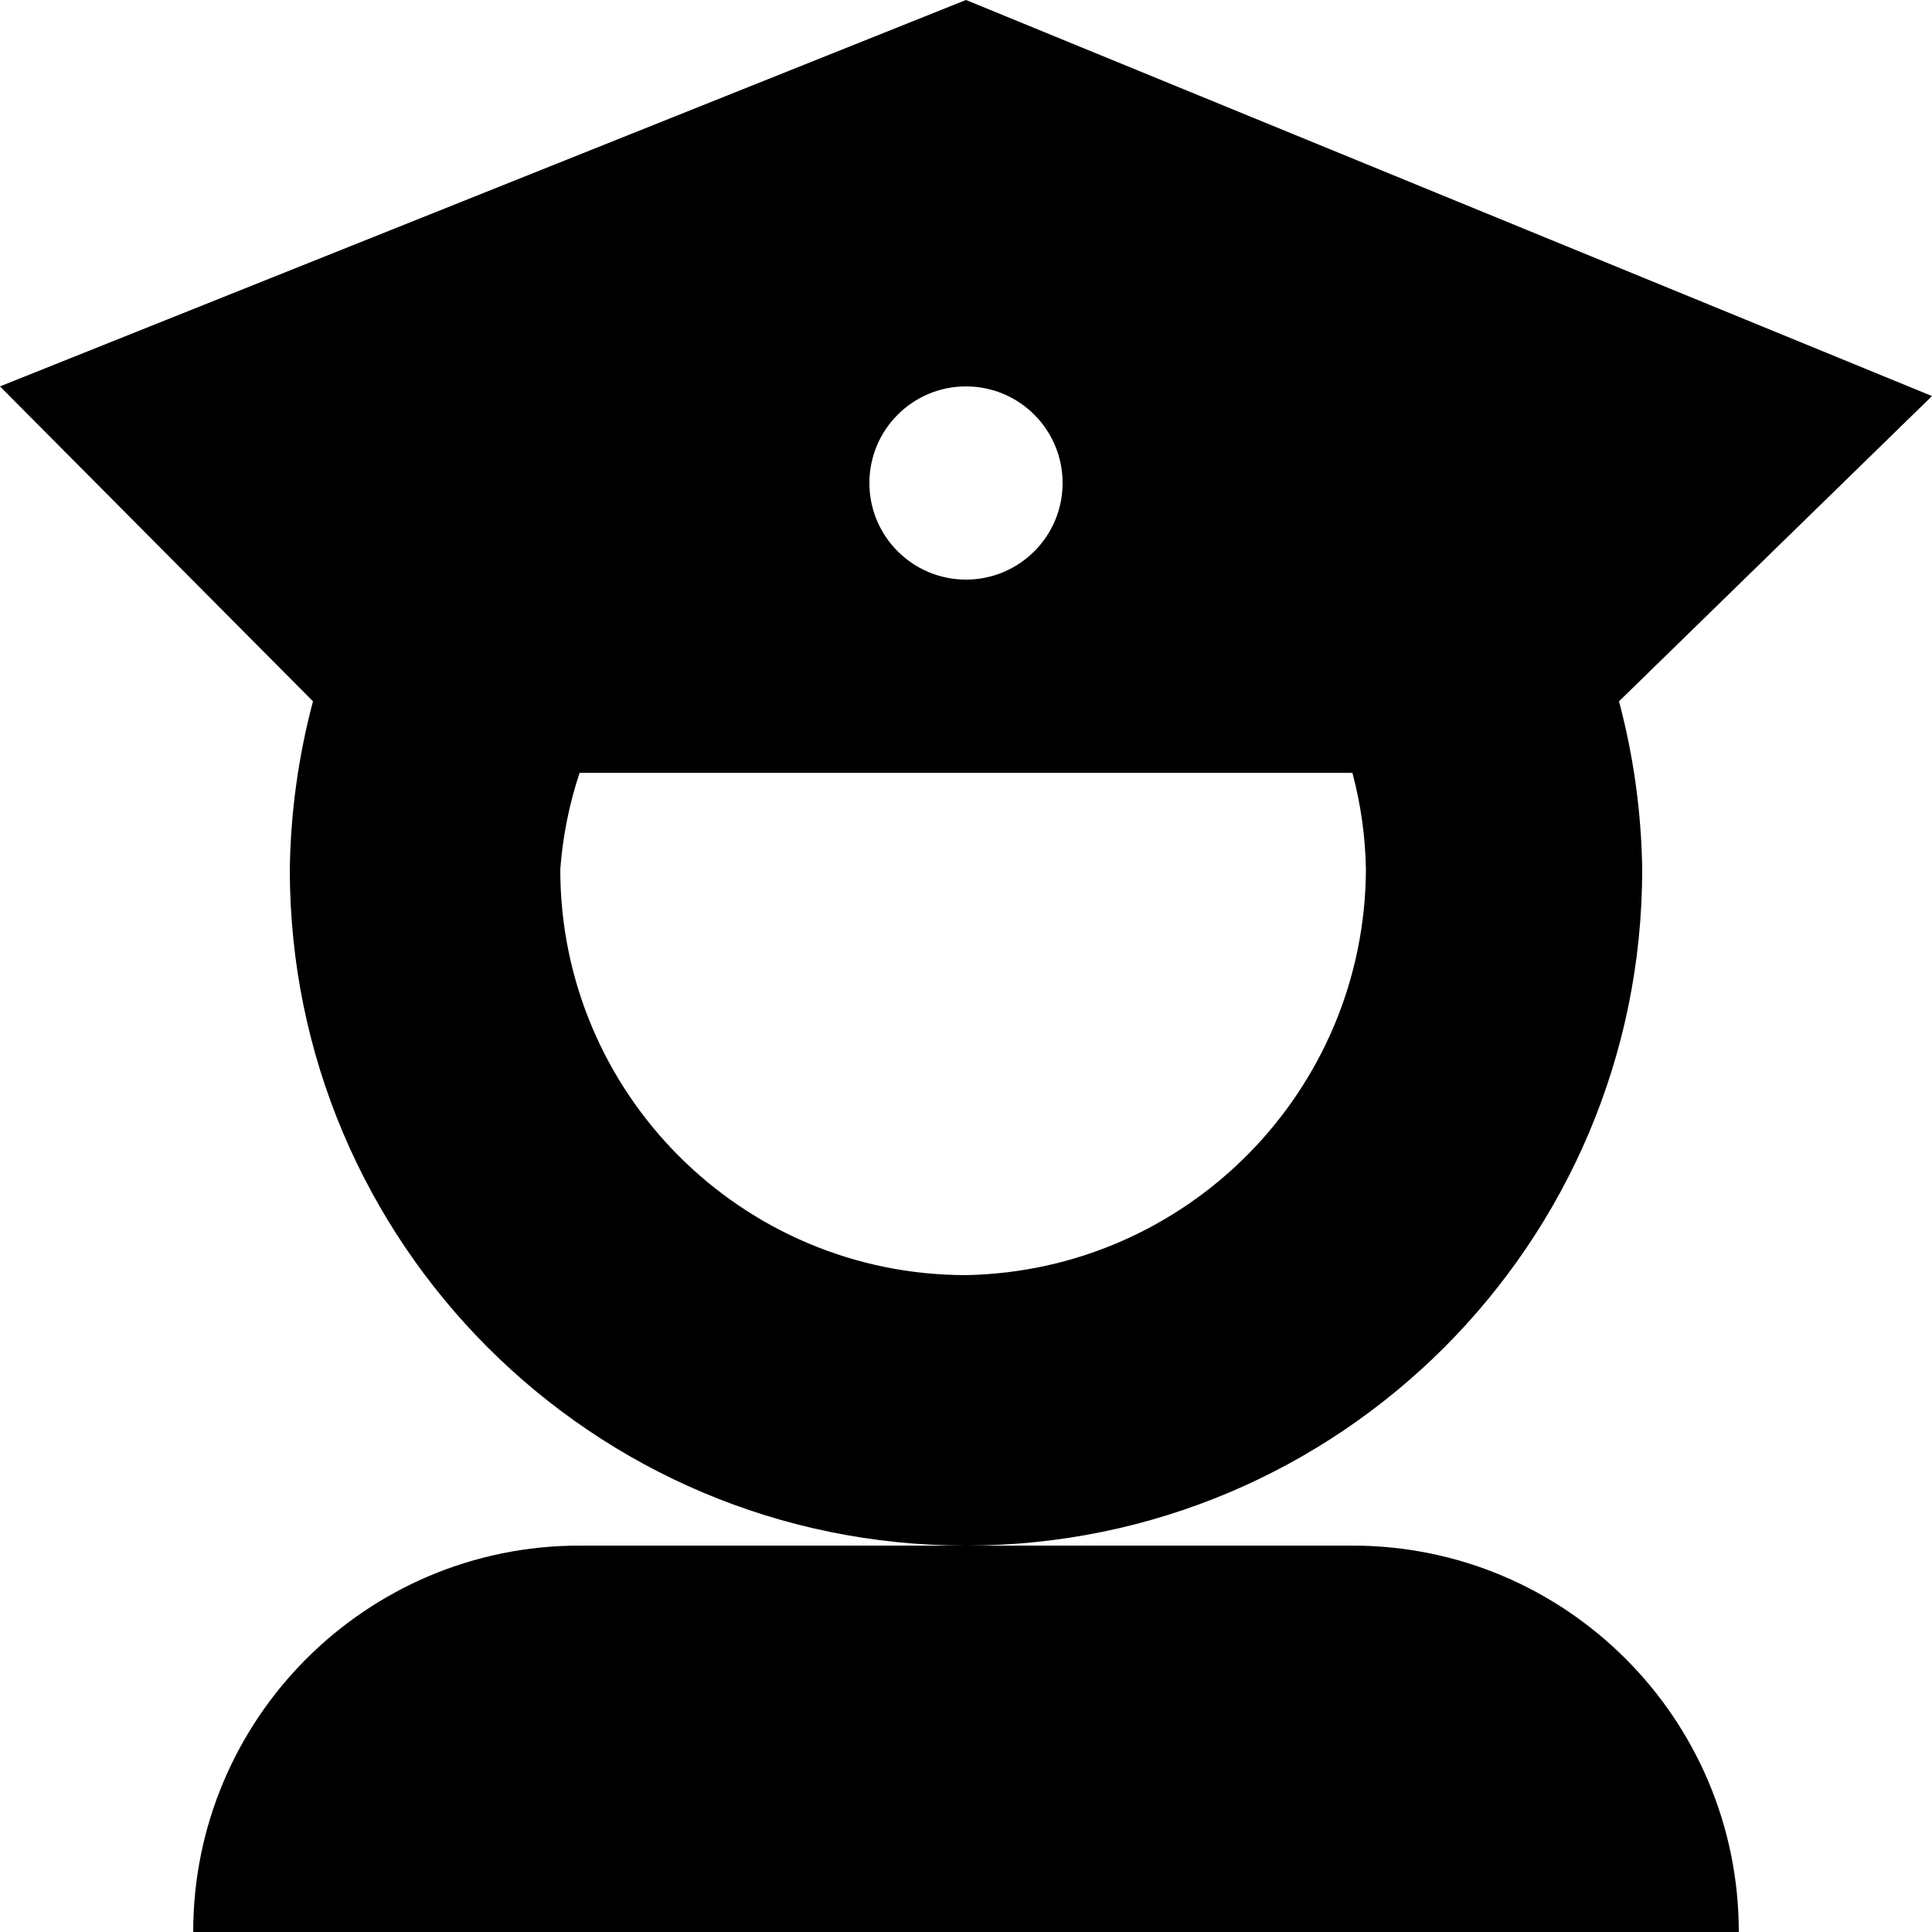
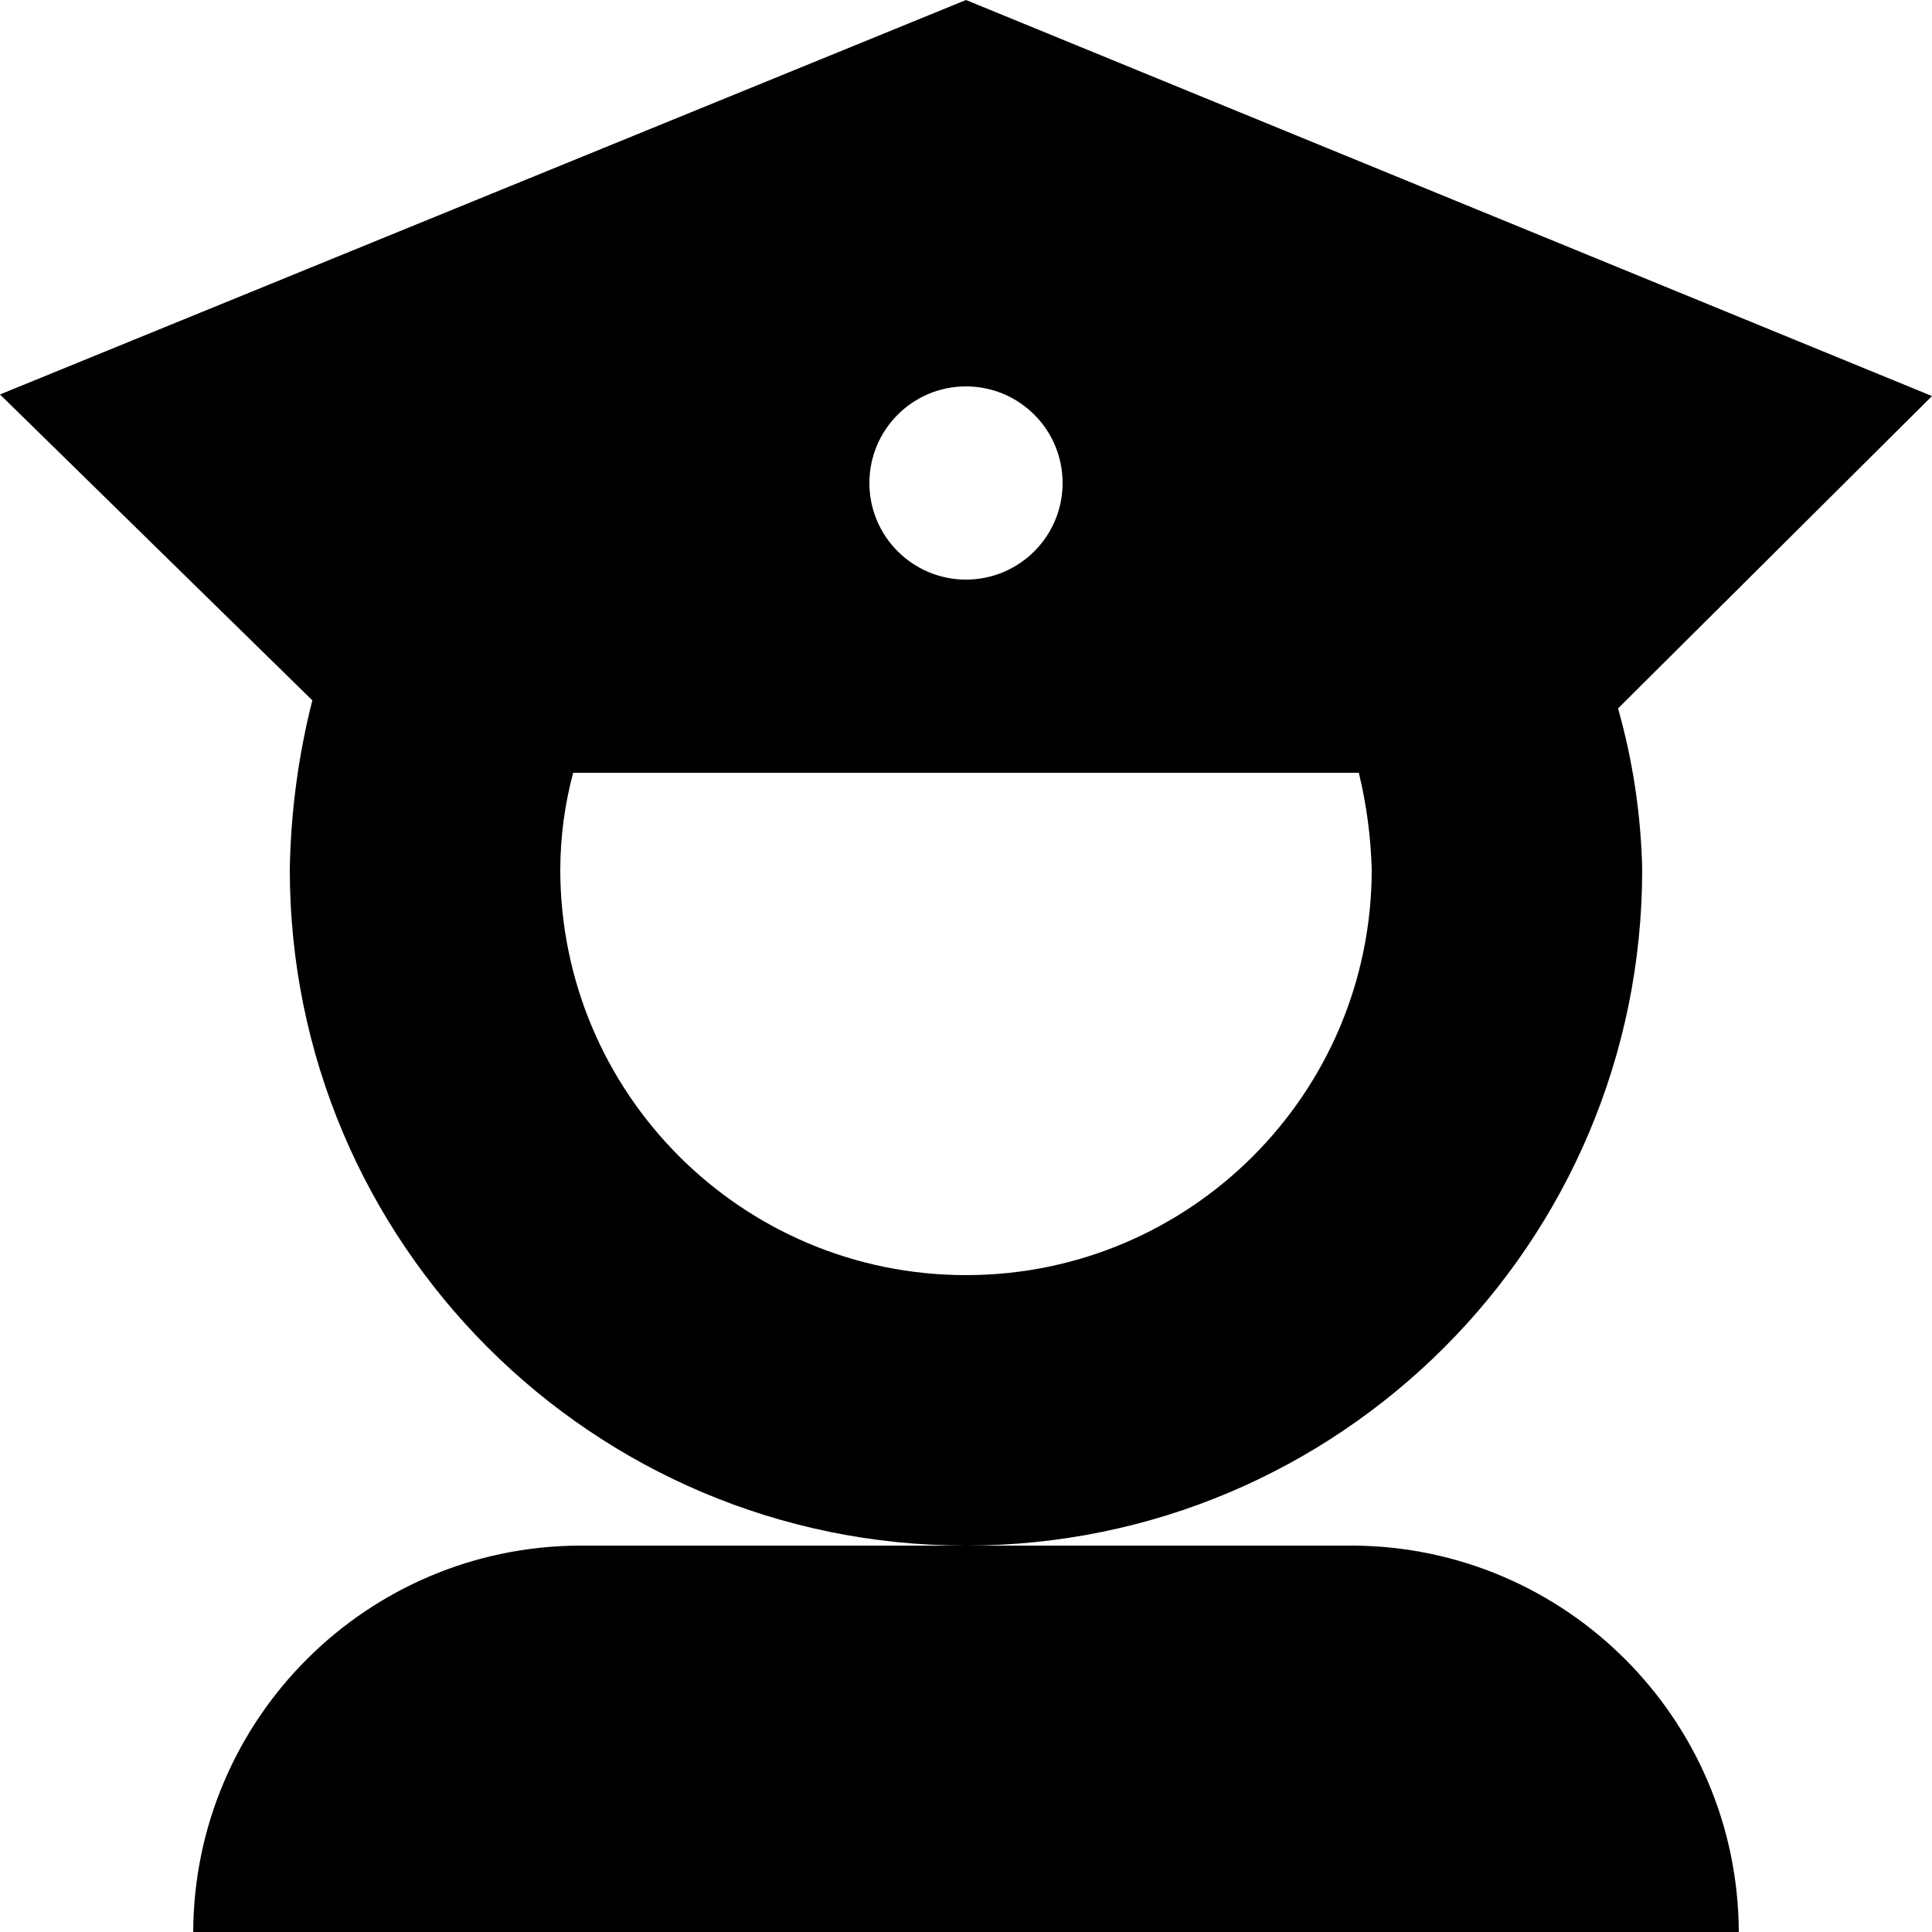
- <svg xmlns="http://www.w3.org/2000/svg" viewBox="0 0 10 10">
+ <svg xmlns="http://www.w3.org/2000/svg" viewBox="0 0 12 12">
  <g id="Layer_1" data-name="Layer 1">
-     <path d="M7,8H3a2,2,0,0,0-2,2H9A2,2,0,0,0,7,8ZM8.5,4.5a3.58,3.58,0,0,0-.12-.87L10,2.05,5,0,0,2H0L1.62,3.63a3.58,3.58,0,0,0-.12.87,3.5,3.5,0,0,0,7,0ZM5,2a.5.5,0,1,1-.5.5A.5.5,0,0,1,5,2ZM5,6.6A2.1,2.1,0,0,1,2.9,4.5,2.07,2.07,0,0,1,3,4H7a2.08,2.08,0,0,1,.07.5A2.11,2.11,0,0,1,5,6.6Z" />
+     <path d="M8.4,9.6H3.6A2.41,2.41,0,0,0,1.2,12h9.6A2.41,2.41,0,0,0,8.4,9.6Zm1.8-4.2a4,4,0,0,0-.15-1L12,2.46,6,0,0,2.45H0l1.94,1.9A4.58,4.58,0,0,0,1.8,5.4a4.2,4.2,0,0,0,8.4,0ZM6,2.4a.6.6,0,1,1-.6.6A.6.6,0,0,1,6,2.4ZM6,7.92A2.52,2.52,0,0,1,3.48,5.4a2.35,2.35,0,0,1,.08-.6H8.44a2.89,2.89,0,0,1,.08.6A2.52,2.52,0,0,1,6,7.92Z" />
  </g>
</svg>
